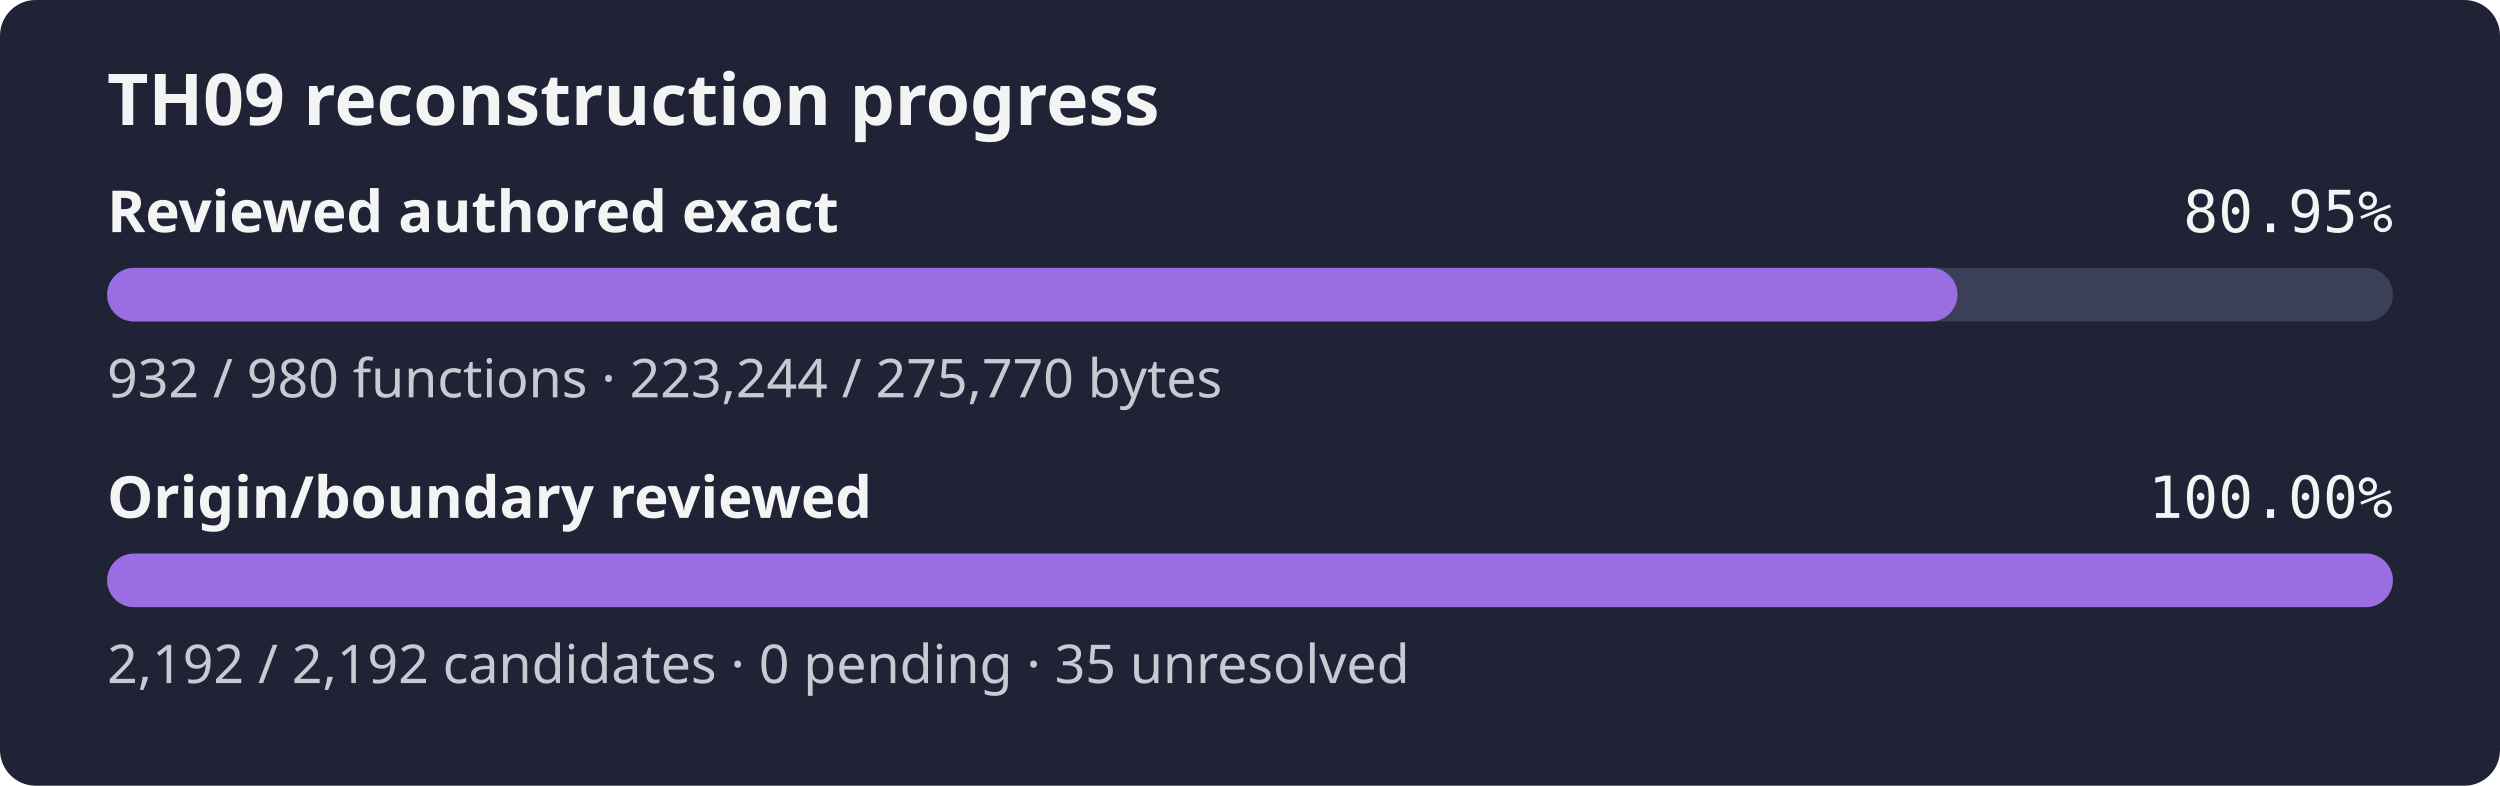
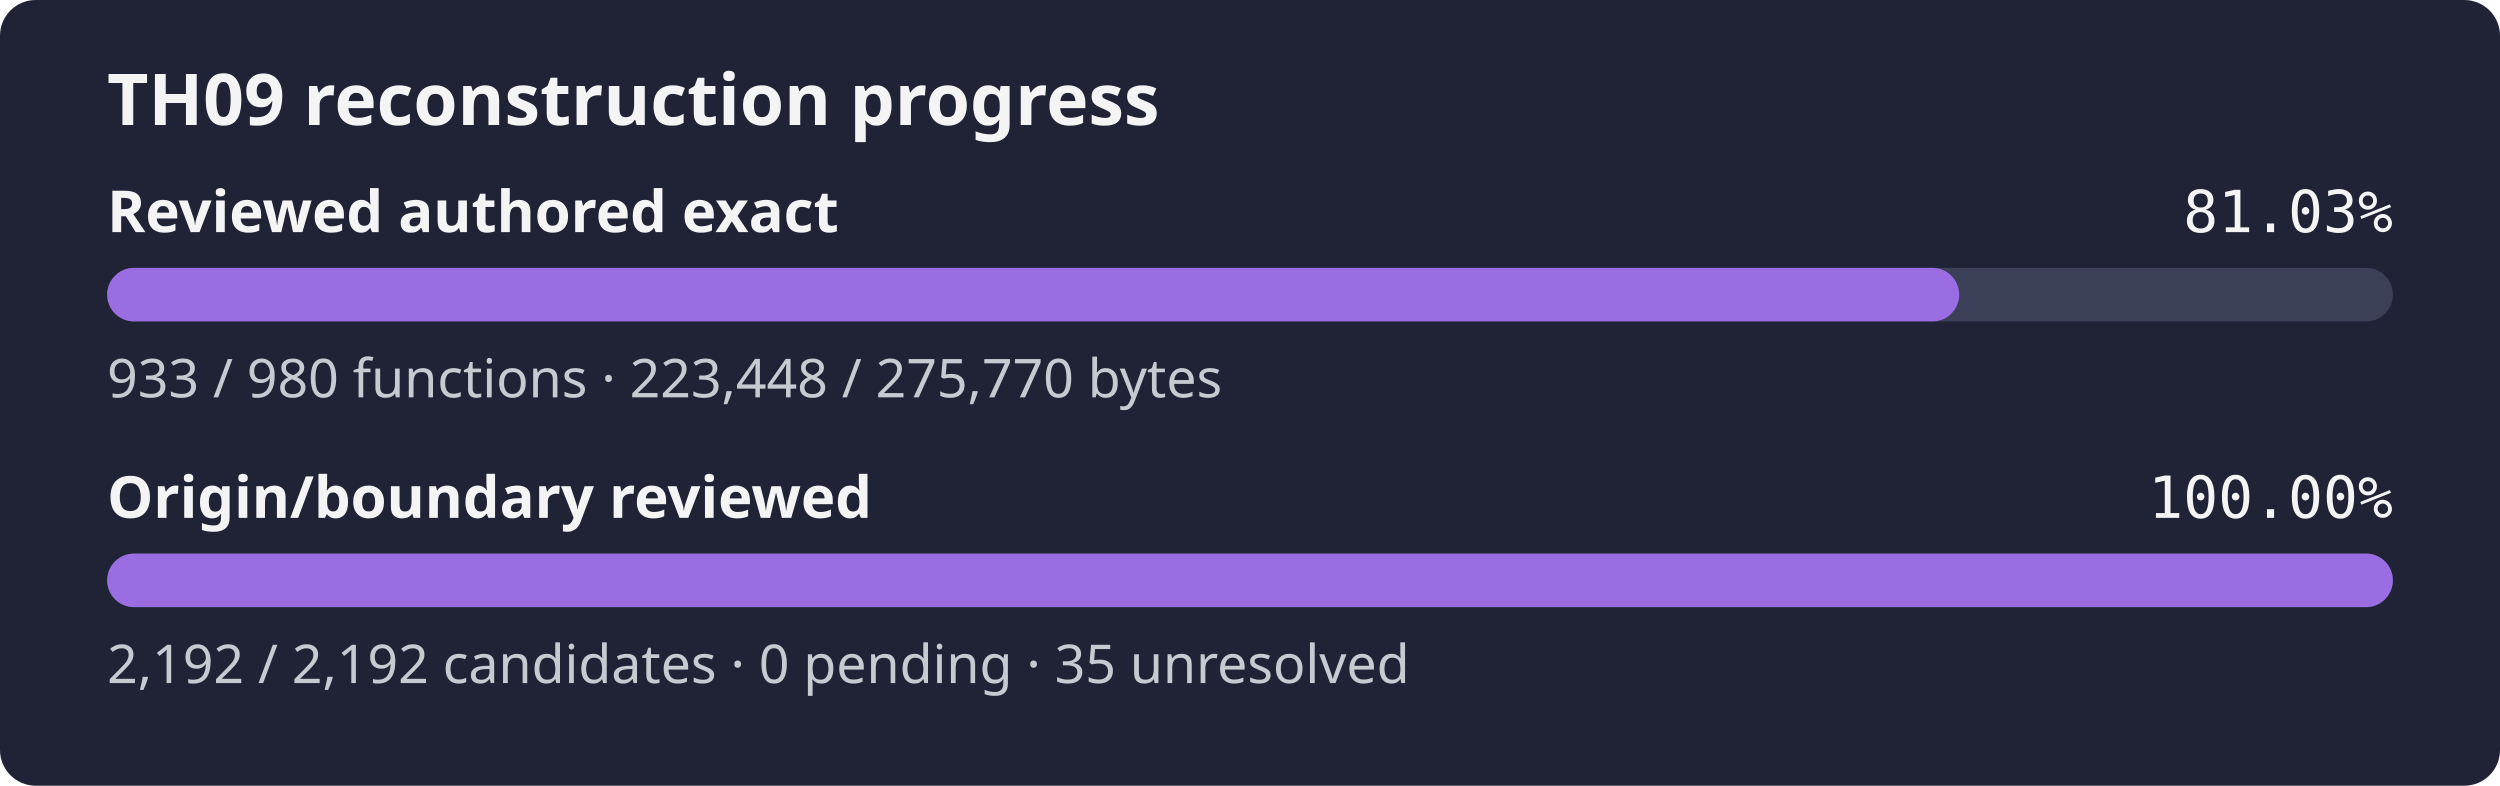
- <svg xmlns="http://www.w3.org/2000/svg" width="560" height="176" role="img" aria-label="TH09 reconstruction progress: reviewed authored 80.95% exact bytes, origin review 100.00%">
+ <svg xmlns="http://www.w3.org/2000/svg" width="560" height="176" role="img" aria-label="TH09 reconstruction progress: reviewed authored 81.03% exact bytes, origin review 100.00%">
  <rect width="560" height="176" rx="8" fill="#1f2335" />
  <text x="24" y="28" fill="#f4f4f5" font-family="sans-serif" font-size="16" font-weight="600">TH09 reconstruction progress</text>
  <text x="24" y="52" fill="#f4f4f5" font-family="sans-serif" font-size="13" font-weight="600">Reviewed authored exact</text>
-   <text x="536" y="52" fill="#f4f4f5" text-anchor="end" font-family="monospace" font-size="13">80.95%</text>
+   <text x="536" y="52" fill="#f4f4f5" text-anchor="end" font-family="monospace" font-size="13">81.03%</text>
  <rect x="24" y="60" width="512" height="12" rx="6" fill="#3b4058" />
-   <rect x="24" y="60" width="414.48" height="12" rx="6" fill="#9b6de3" />
-   <text x="24" y="89" fill="#c8cad2" font-family="sans-serif" font-size="12">932 / 980 functions · 223,244 / 275,770 bytes</text>
+   <rect x="24" y="60" width="414.86" height="12" rx="6" fill="#9b6de3" />
+   <text x="24" y="89" fill="#c8cad2" font-family="sans-serif" font-size="12">933 / 980 functions · 223,448 / 275,770 bytes</text>
  <text x="24" y="116" fill="#f4f4f5" font-family="sans-serif" font-size="13" font-weight="600">Origin/boundary reviewed</text>
  <text x="536" y="116" fill="#f4f4f5" text-anchor="end" font-family="monospace" font-size="13">100.00%</text>
  <rect x="24" y="124" width="512" height="12" rx="6" fill="#3b4058" />
  <rect x="24" y="124" width="512.00" height="12" rx="6" fill="#9b6de3" />
  <text x="24" y="153" fill="#c8cad2" font-family="sans-serif" font-size="12">2,192 / 2,192 candidates · 0 pending · 35 unresolved</text>
</svg>
